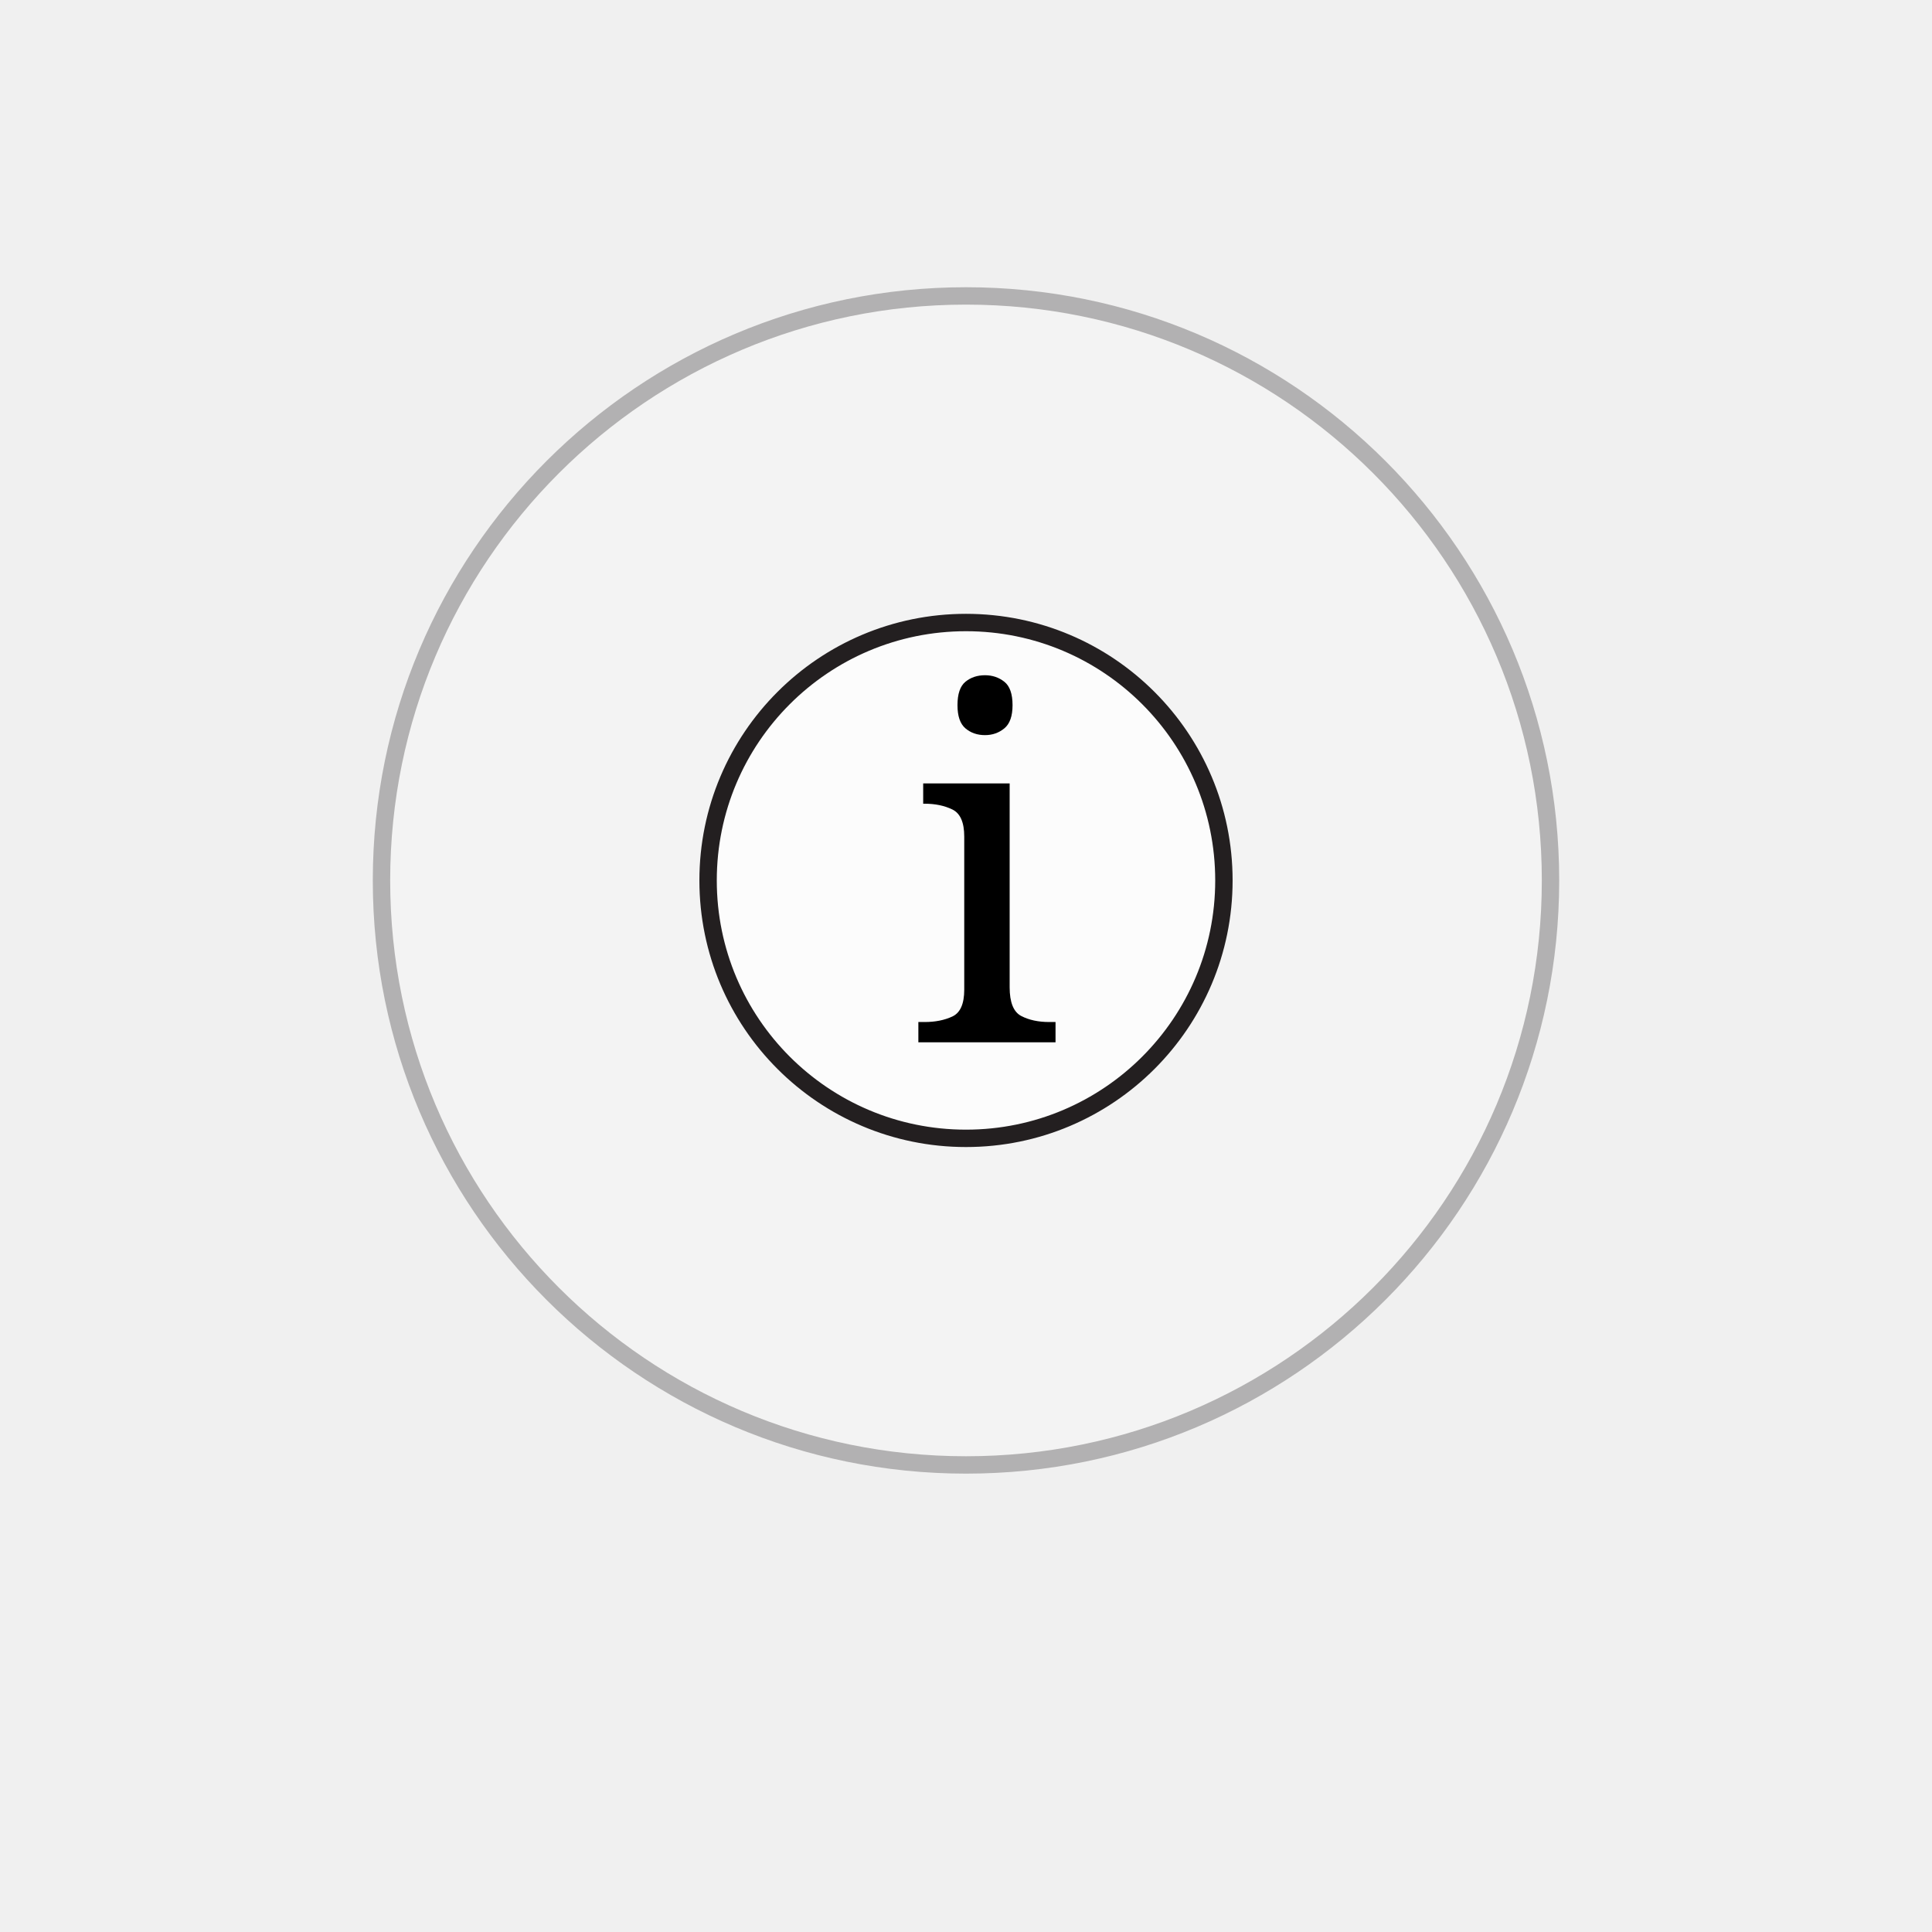
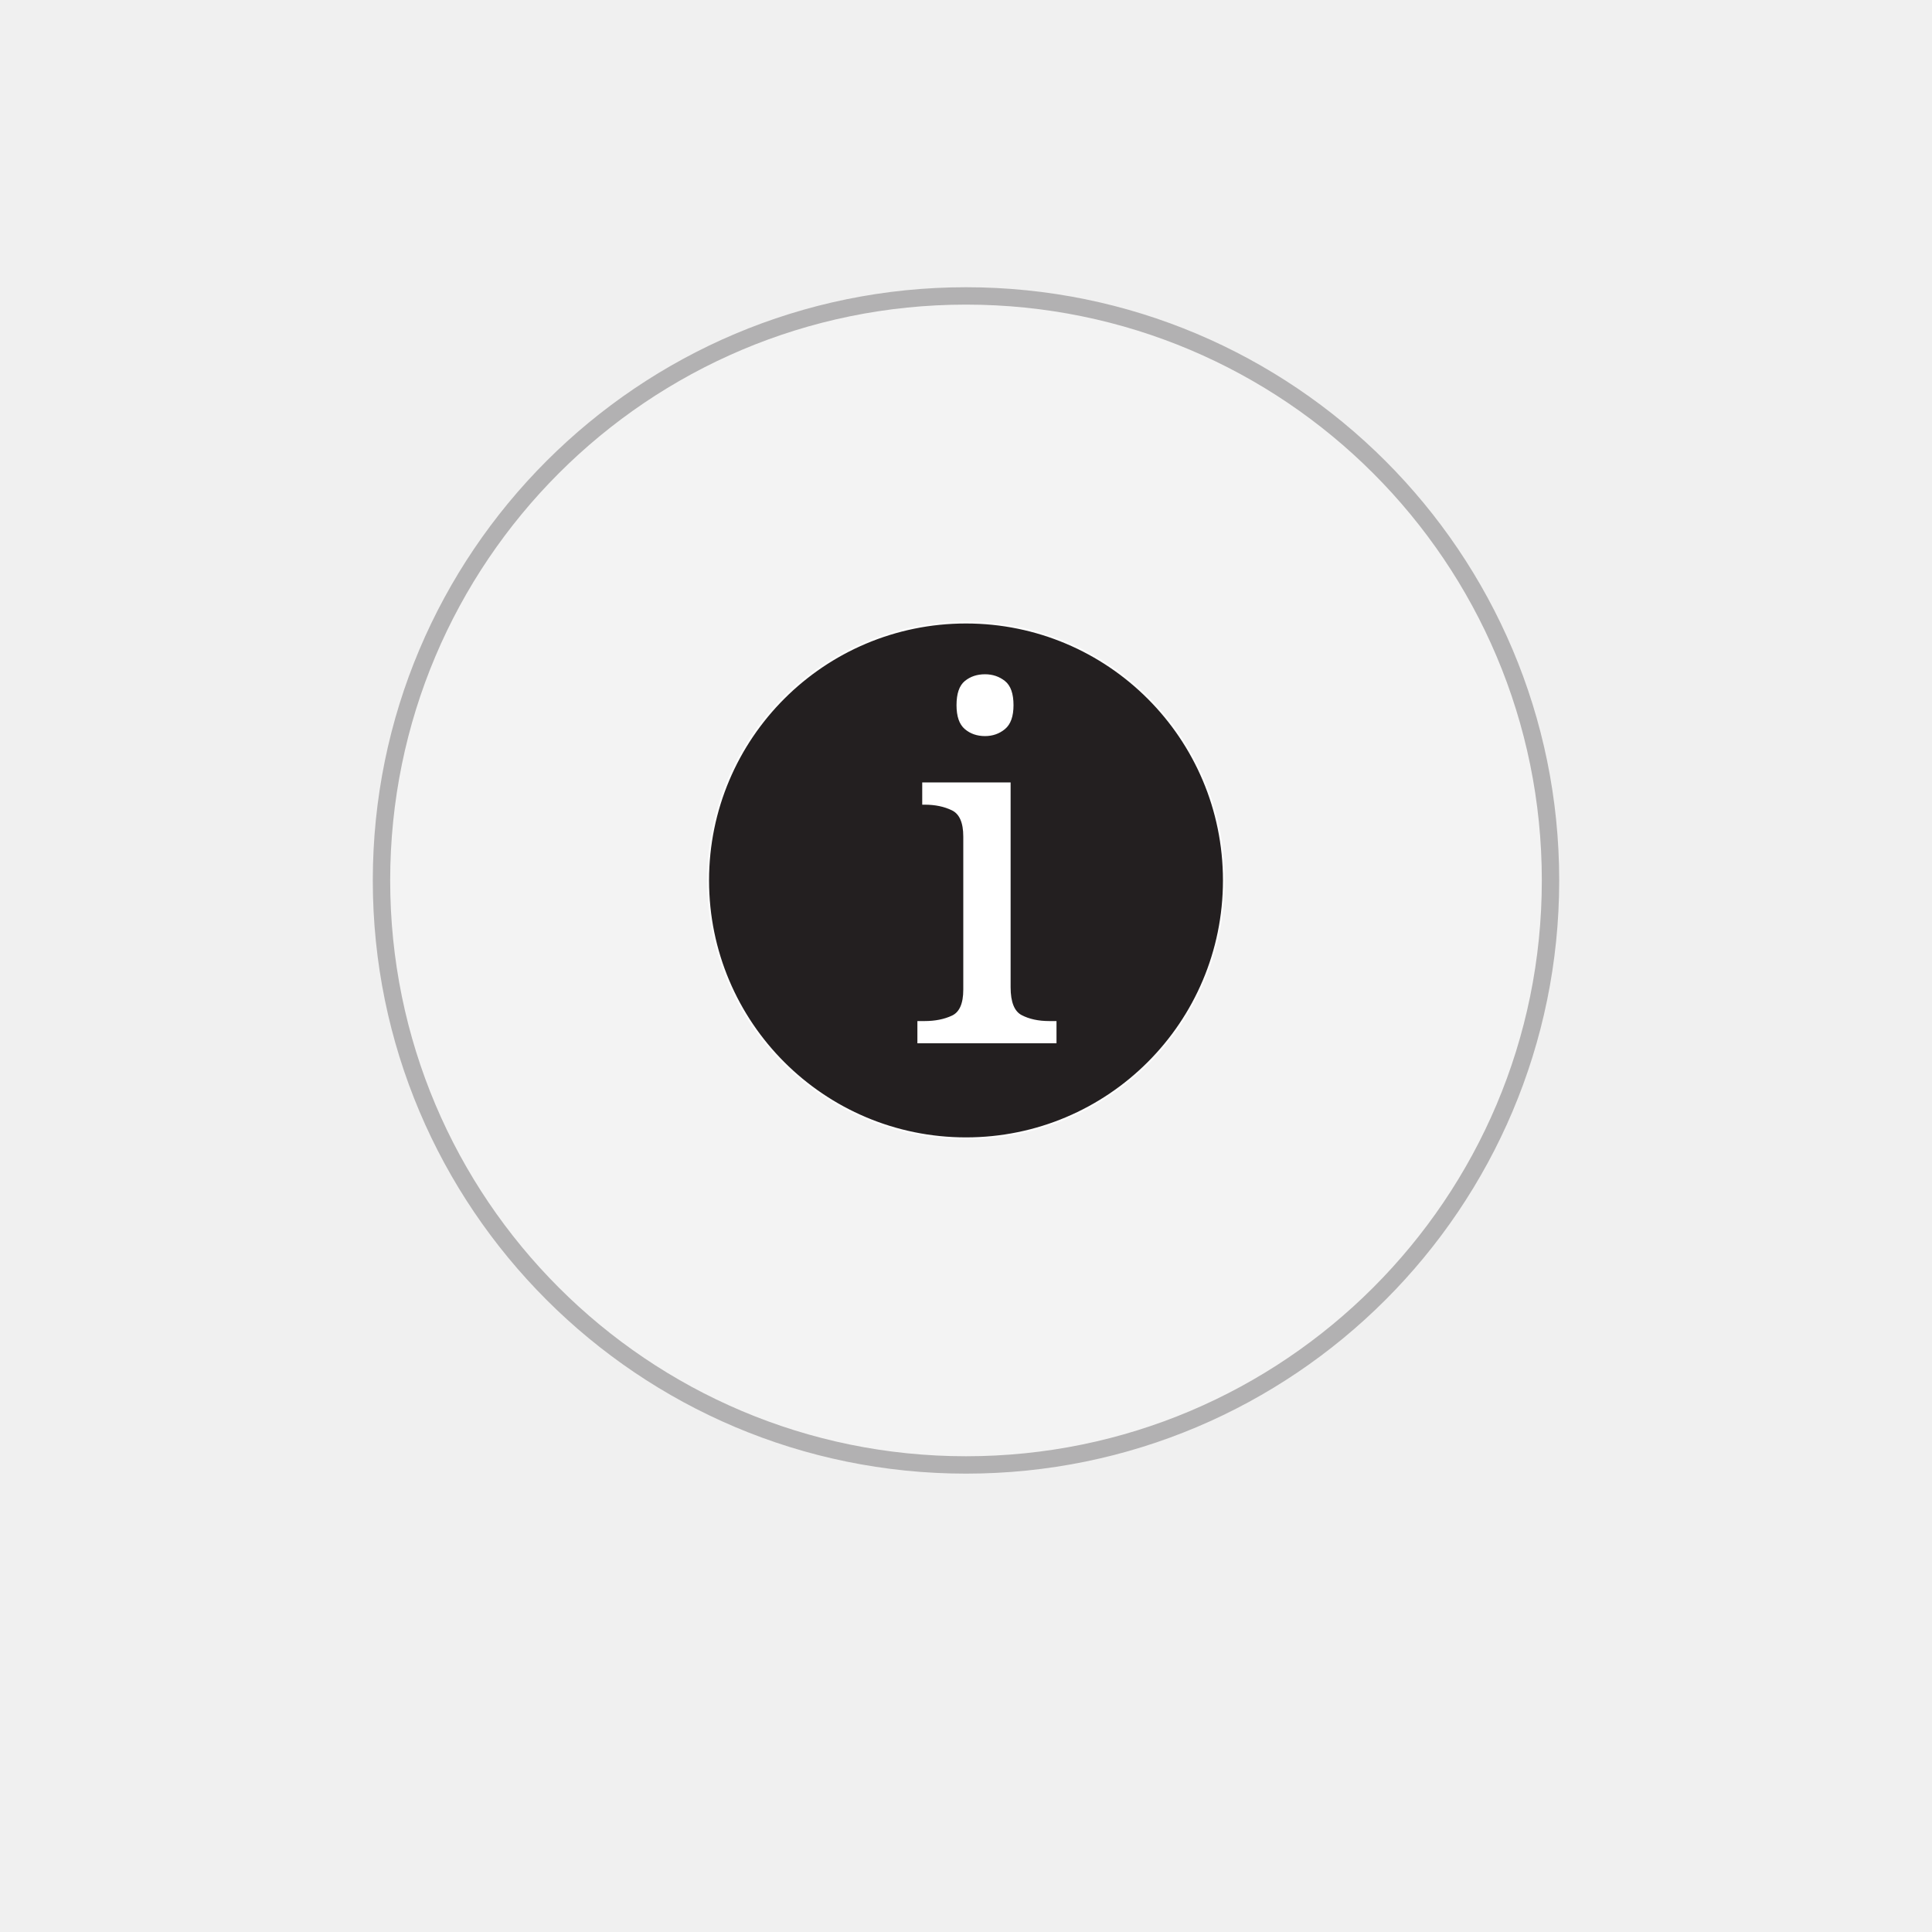
- <svg xmlns="http://www.w3.org/2000/svg" version="1.1" x="0px" y="0px" width="175px" height="175x" viewBox="0 0 1000 1000" style="enable-background:new 0 0 1000 1000;" xml:space="preserve">
+ <svg xmlns="http://www.w3.org/2000/svg" version="1.1" x="0px" y="0px" width="175px" height="175px" viewBox="0 0 1000 1000" style="enable-background:new 0 0 1000 1000;" xml:space="preserve">
  <style type="text/css">

	.st0{display:inline;fill:#FFFFFF;stroke:#8383FC;stroke-width:5;stroke-miterlimit:10;}
	.st1{fill:#FFFFFF;stroke:#8383FC;stroke-width:5;stroke-miterlimit:10;}
	.st2{opacity:0.3;fill:#FCFCFC;stroke:#231F20;stroke-width:9;stroke-miterlimit:10;enable-background:new    ;}
- 	.st3{fill:#FCFCFC;stroke:#231F20;stroke-width:9;stroke-miterlimit:10;}
+ 	.st3{fill:#231F20;stroke:#FCFCFC;stroke-miterlimit:10;}
	.st4{font-family:'MyriadPro-Regular';}
	.st5{font-family:'Georgia';}
- 	.st6{font-size:250;}
- 	.st7{display:inline;}
- 	.st8{display:inline;fill:none;stroke:#8383FC;stroke-width:5;stroke-miterlimit:10;}
- 	.st9{font-size:72;}
- 	.st10{fill:none;stroke:#8383FC;stroke-width:5;stroke-miterlimit:10;}
- 	.st11{display:none;}
+ 	.st6{fill:#FFFFFF;stroke:#FFFFFF;}
+ 	.st7{font-size:250;}
+ 	.st8{display:inline;}
+ 	.st9{display:inline;fill:none;stroke:#8383FC;stroke-width:5;stroke-miterlimit:10;}
+ 	.st10{font-size:72;}
+ 	.st11{fill:none;stroke:#8383FC;stroke-width:5;stroke-miterlimit:10;}
+ 	.st12{display:none;}

</style>
  <g id="Layer_3">
</g>
  <g id="Layer_2">
    <circle class="st2" cx="500" cy="455.711" r="302.542" />
-     <g id="Layer_x5F_1" class="st11">
+     <g id="Layer_x5F_1" class="st12">
      <path class="st1" d="M444.525,594.475c0,6.627-5.373,12-12,12H331.102c-6.627,0-12-5.373-12-12V348.983c0-6.627,5.373-12,12-12    h101.424c6.627,0,12,5.373,12,12L444.525,594.475L444.525,594.475z" />
      <path class="st1" d="M656.459,594.475c0,6.627-5.372,12-12,12H543.034c-6.627,0-12-5.373-12-12V348.983c0-6.627,5.373-12,12-12    h101.425c6.628,0,12,5.373,12,12V594.475z" />
      <path class="st1" d="M569.949,515.729c0,6.627-5.373,12-12,12H456.525c-6.627,0-12-5.373-12-12V270.237c0-6.627,5.373-12,12-12    h101.424c6.627,0,12,5.373,12,12V515.729z" />
      <path class="st0" d="M723.729,521.117c0,13.26-10.744,24-24,24H300.271c-13.255,0-24-10.74-24-24V318.272    c0-13.254,10.745-24,24-24h399.457c13.256,0,24,10.746,24,24L723.729,521.117L723.729,521.117z" />
      <path class="st0" d="M686.172,483.66c0,13.26-10.744,24-24,24H333.898c-13.255,0-24-10.74-24-24V350.308c0-13.254,10.745-24,24-24    h328.272c13.256,0,24,10.746,24,24L686.172,483.66L686.172,483.66z" />
-       <path id="vecmap" class="st10" d="M348.052,427.712c0,31.853,20.468,57.628,45.763,57.628" />
-       <path id="vecmap_1_" class="st8" d="M584.477,549.117c0,44.971,39.42,81.355,88.135,81.355" />
-       <path id="vecmap_2_" class="st8" d="M412.609,545.117c0,44.971-39.42,81.355-88.135,81.355" />
-       <g class="st7">
-         <line id="vecmap_3_" class="st10" x1="317.407" y1="356.645" x2="678.426" y2="356.645" />
+       <path id="vecmap" class="st11" d="M348.052,427.712c0,31.853,20.468,57.628,45.763,57.628" />
+       <path id="vecmap_1_" class="st9" d="M584.477,549.117c0,44.971,39.42,81.355,88.135,81.355" />
+       <path id="vecmap_2_" class="st9" d="M412.609,545.117c0,44.971-39.42,81.355-88.135,81.355" />
+       <g class="st8">
+         <line id="vecmap_3_" class="st11" x1="317.407" y1="356.645" x2="678.426" y2="356.645" />
      </g>
-       <g class="st7">
-         <line id="vecmap_4_" class="st10" x1="368.543" y1="365.119" x2="368.543" y2="497.322" />
+       <g class="st8">
+         <line id="vecmap_4_" class="st11" x1="368.543" y1="365.119" x2="368.543" y2="497.322" />
      </g>
-       <g class="st7">
-         <line id="vecmap_5_" class="st10" x1="637.714" y1="365.119" x2="637.714" y2="497.322" />
+       <g class="st8">
+         <line id="vecmap_5_" class="st11" x1="637.714" y1="365.119" x2="637.714" y2="497.322" />
      </g>
-       <g class="st7">
+       <g class="st8">
        <rect id="vecmaprec" x="317.407" y="385.323" class="st1" width="355.205" height="80" />
      </g>
-       <g class="st7">
-         <line class="st10" x1="317.407" y1="465.323" x2="672.611" y2="465.323" />
+       <g class="st8">
+         <line class="st11" x1="317.407" y1="465.323" x2="672.611" y2="465.323" />
      </g>
    </g>
-     <text transform="matrix(1 0 0 1 461.9832 703.8977)" class="st11 st4 st9">3X</text>
+     <text transform="matrix(1 0 0 1 461.9832 703.8977)" class="st12 st4 st10">3X</text>
    <circle class="st3" cx="500" cy="455.711" r="133.494" />
-     <text transform="matrix(1 0 0 1 469.5916 539.4983)" class="st5 st6">i</text>
+     <text transform="matrix(1 0 0 1 469.5916 539.4983)" class="st6 st5 st7">i</text>
  </g>
</svg>
